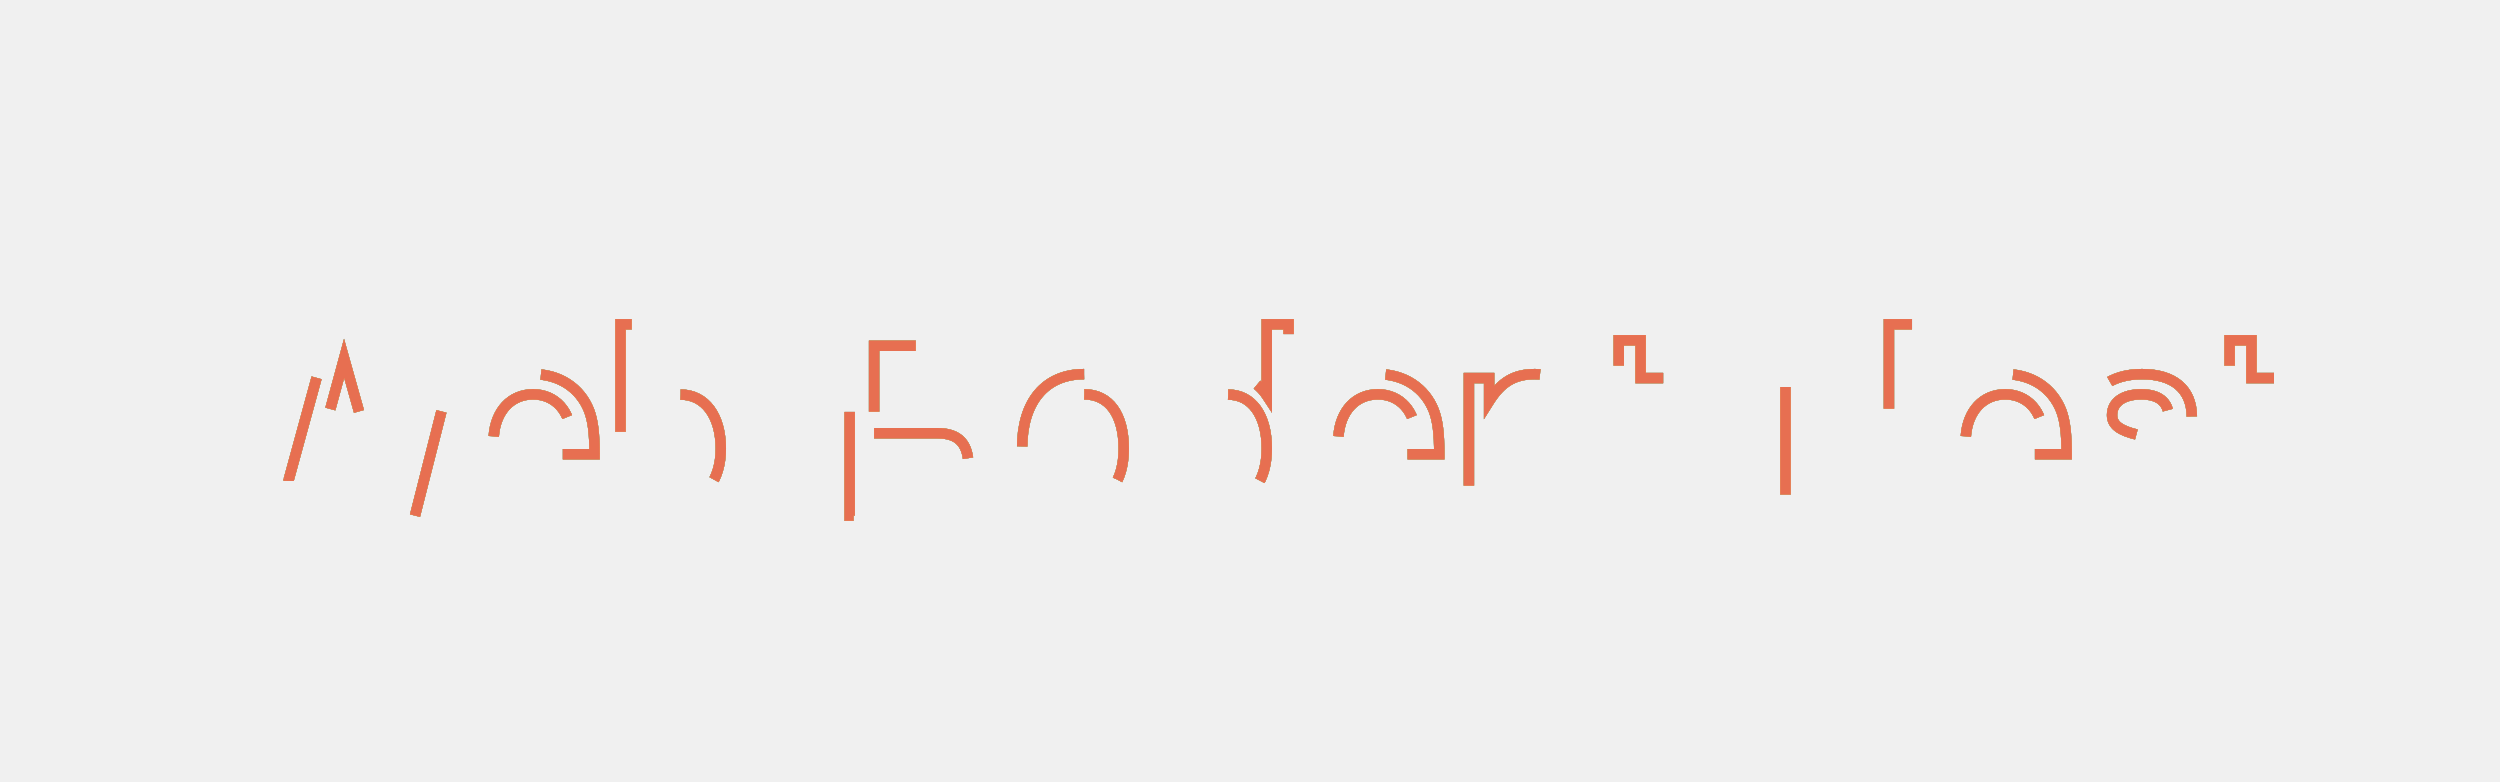
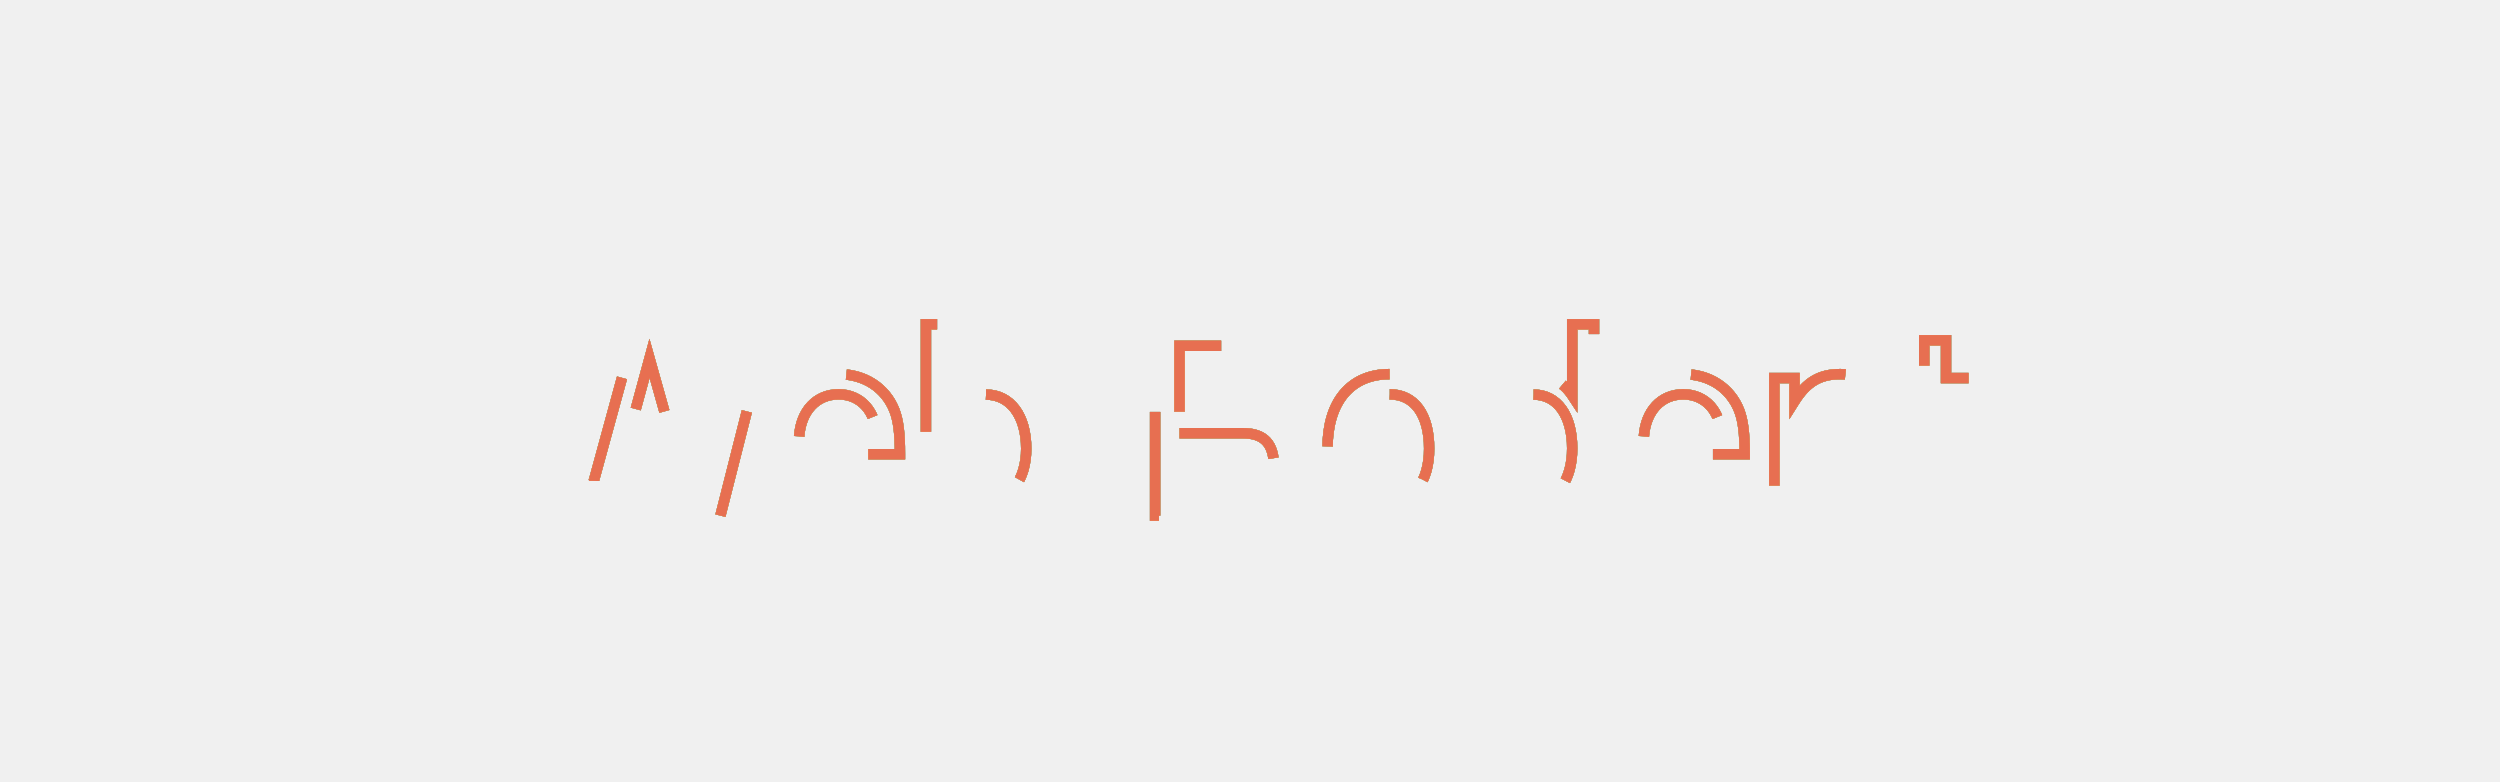
<svg xmlns="http://www.w3.org/2000/svg" xmlns:xlink="http://www.w3.org/1999/xlink" viewBox="0 0 1200 200">
  <defs>
    <style type="text/css">
            html, body{
                height: 100%;
                font-weight: 800;
            }

            svg {
                font-family: Helvetica, sans-serif;
            }

            svg {
                display: block;
                font: 10.5em 'Helvetica';
                width: 960px;
                height: 300px;
                margin: 0 auto;
            }

            .text-copy {
                fill: none;
                stroke: white;
                stroke-dasharray: 6% 29%;
                stroke-width: 5px;
                stroke-dashoffset: 0%;
                animation: stroke-offset 5.5s infinite linear;
            }

            .text-copy:nth-child(1){
                stroke: #264653;
                animation-delay: -1;
            }

            .text-copy:nth-child(2){
                stroke: #2a9d8f;
                animation-delay: -2s;
            }

            .text-copy:nth-child(3){
                stroke: #e9c46a;
                animation-delay: -3s;
            }

            .text-copy:nth-child(4){
                stroke: #f4a261;
                animation-delay: -4s;
            }

            .text-copy:nth-child(5){
                stroke: #e76f51;
                animation-delay: -5s;
            }

            @keyframes stroke-offset{
                100% {stroke-dashoffset: -35%;}
            }
        </style>
  </defs>
  <symbol id="s-text">
-     <text text-anchor="middle" x="50%" y="80%">Web Rodent Nest</text>
+     <text text-anchor="middle" x="50%" y="80%">Web Rodent</text>
  </symbol>
  <g class="g-ants">
    <use xlink:href="#s-text" class="text-copy" />
    <use xlink:href="#s-text" class="text-copy" />
    <use xlink:href="#s-text" class="text-copy" />
    <use xlink:href="#s-text" class="text-copy" />
    <use xlink:href="#s-text" class="text-copy" />
  </g>
</svg>
